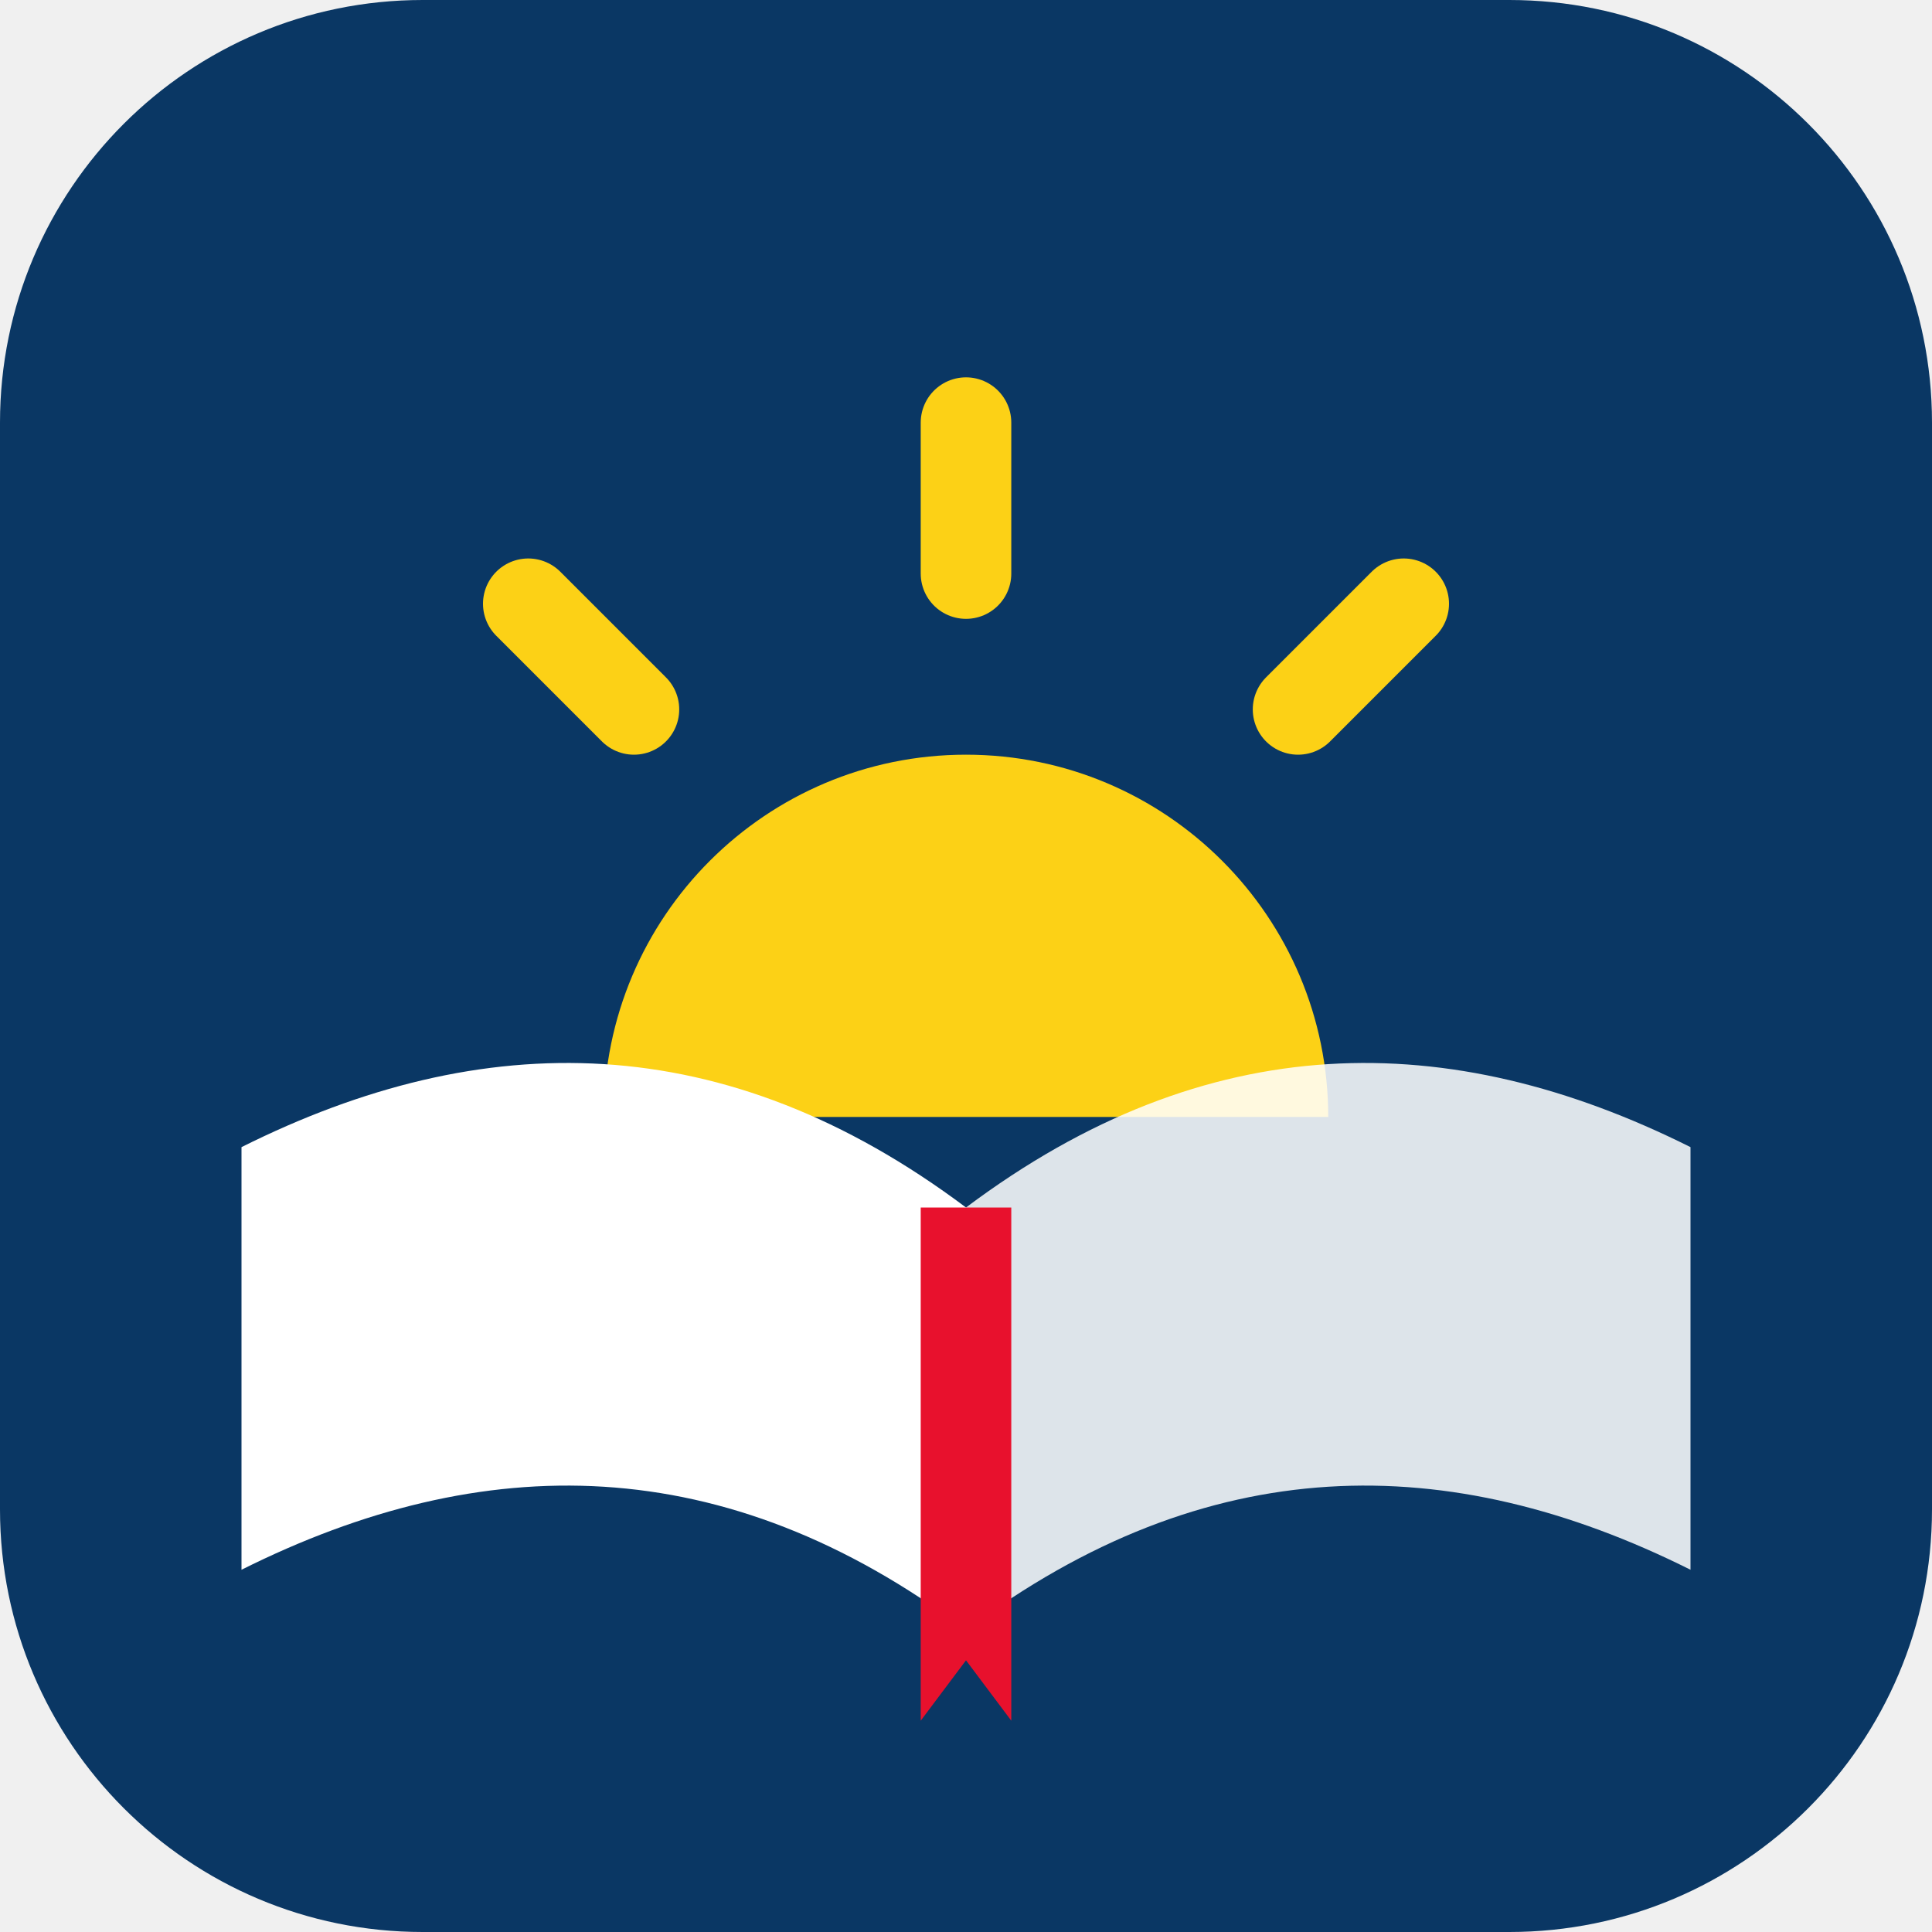
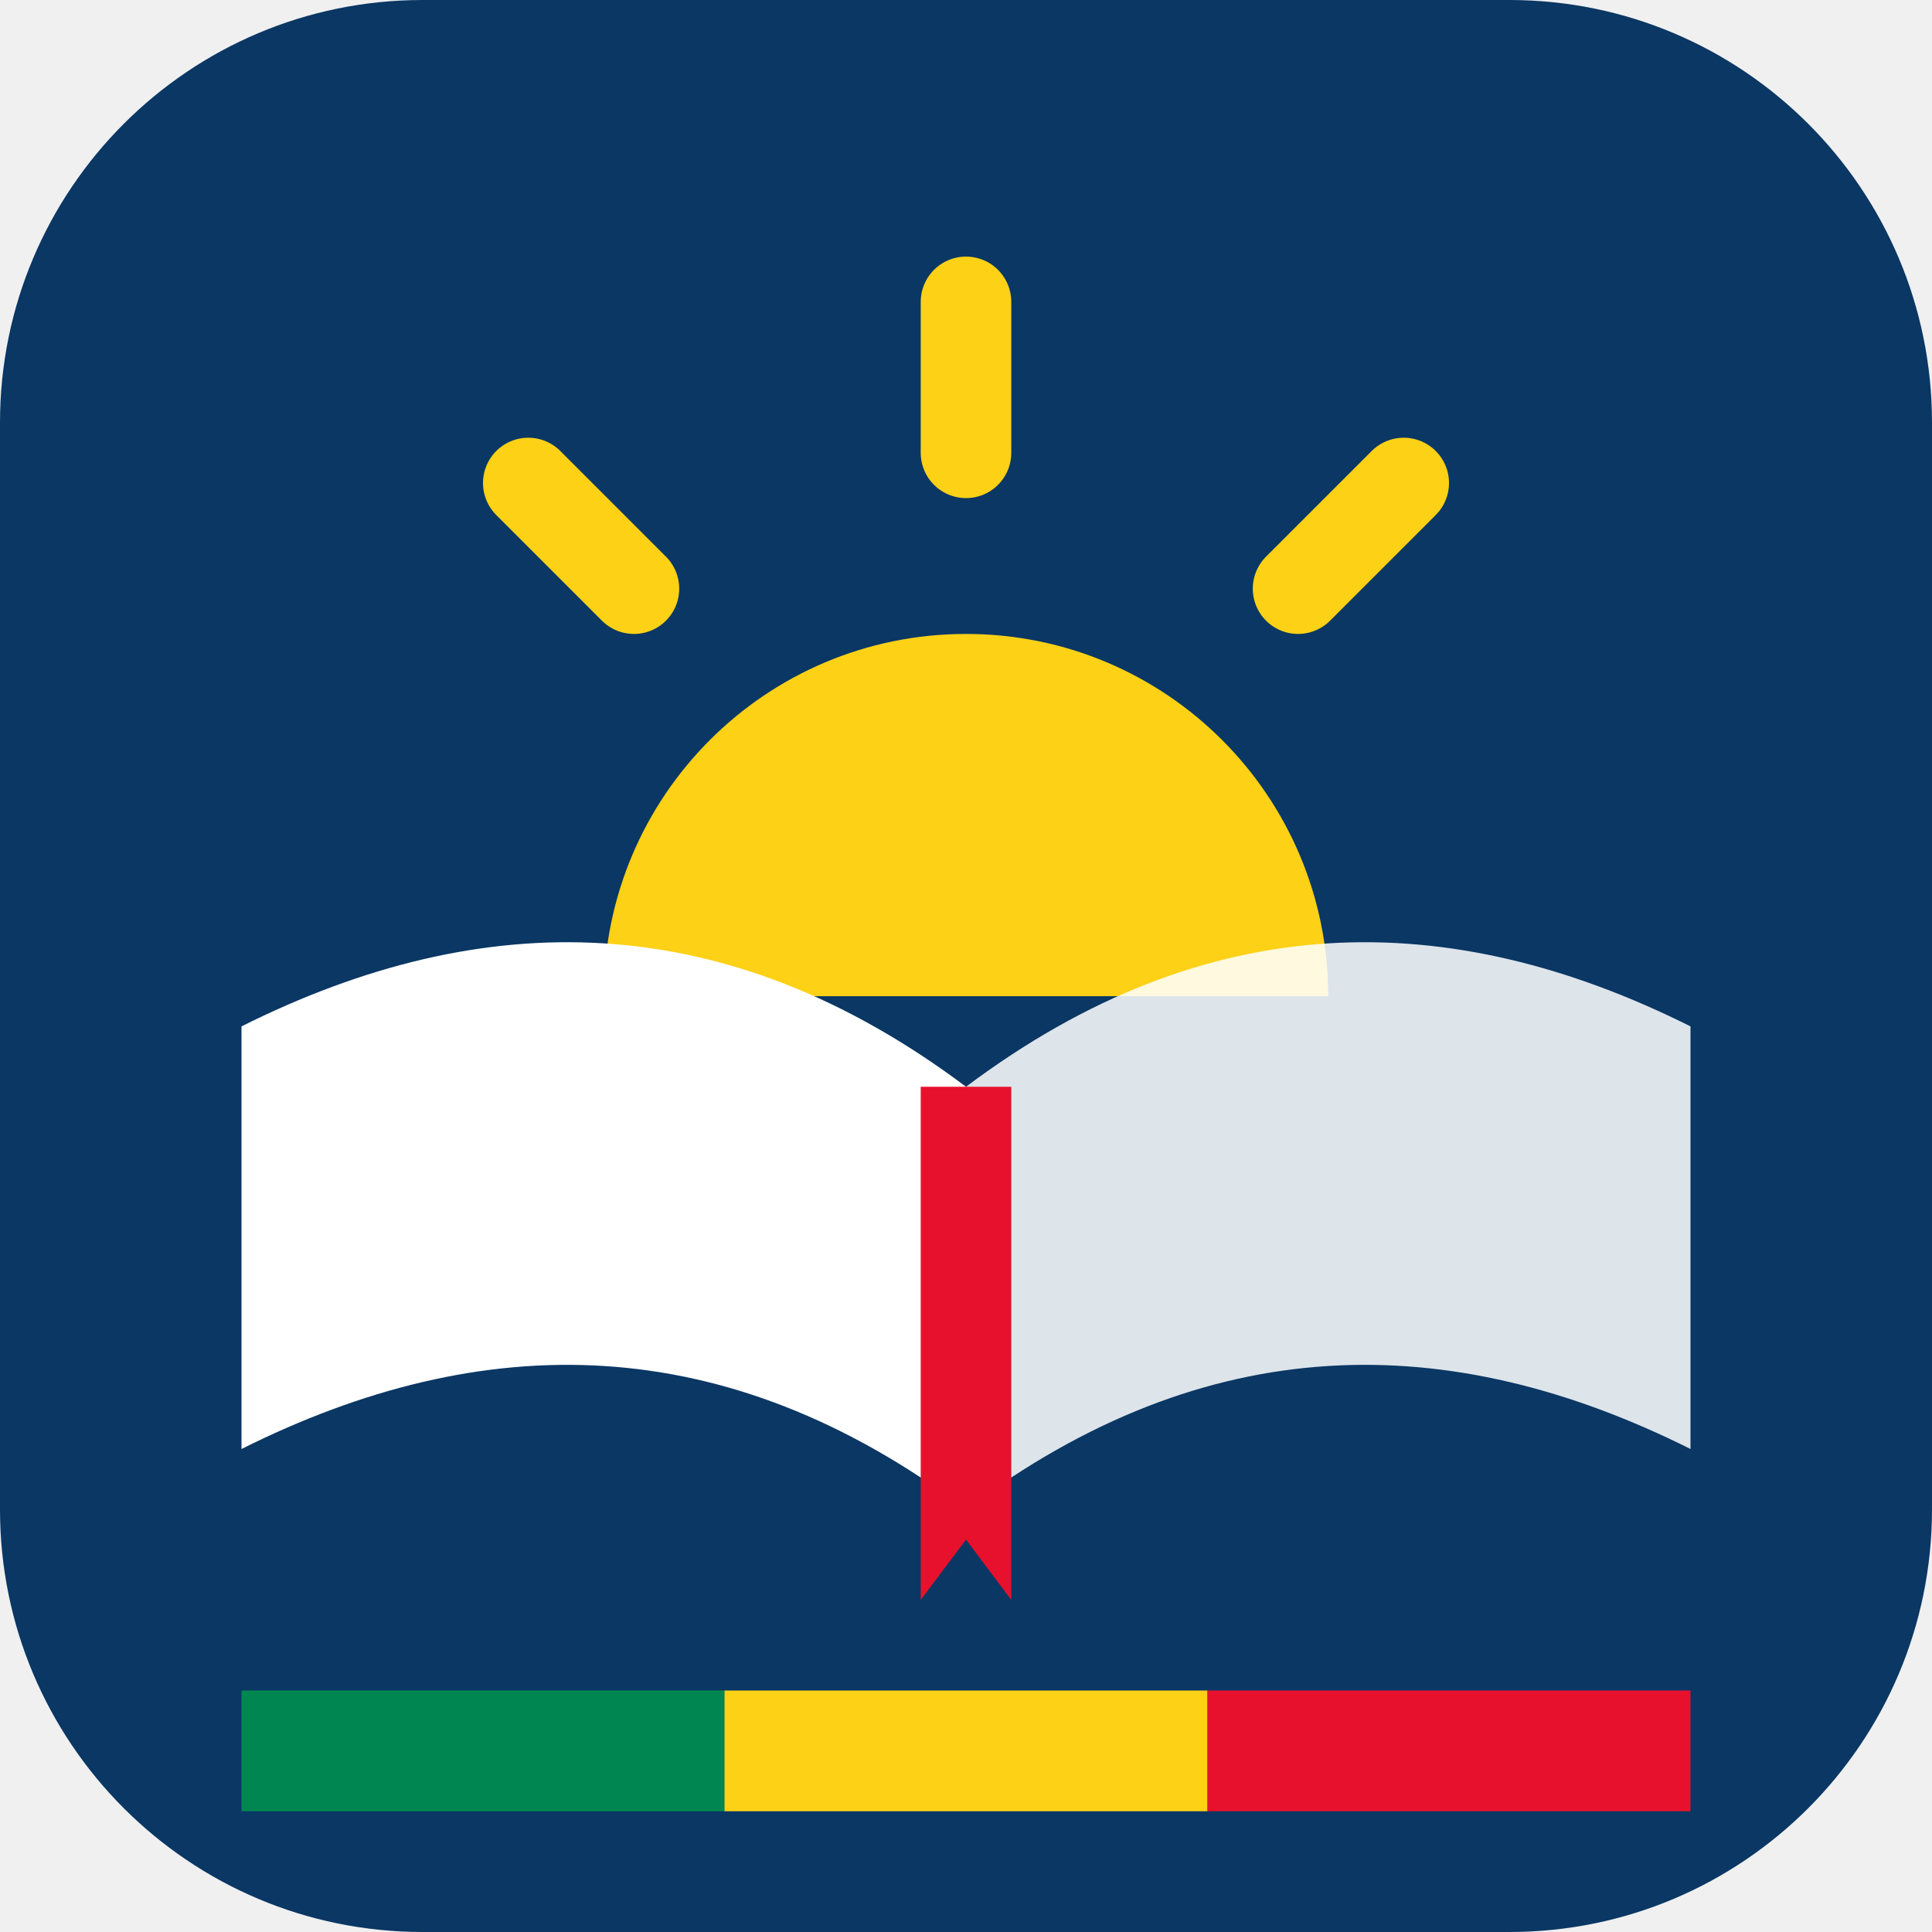
<svg xmlns="http://www.w3.org/2000/svg" viewBox="0 0 64 64">
  <rect width="64" height="64" rx="14" fill="#0A3764" />
-   <path d="M20 37a12 12 0 0 1 24 0z" fill="#FCD116" />
-   <g stroke="#FCD116" stroke-width="3" stroke-linecap="round">
-     <path d="M32 14v5" />
-     <path d="M17.5 20l3.5 3.5" />
-     <path d="M46.5 20L43 23.5" />
+   <g transform="translate(0 -4)">
+     <path d="M20 37a12 12 0 0 1 24 0z" fill="#FCD116" />
+     <g stroke="#FCD116" stroke-width="3" stroke-linecap="round">
+       <path d="M32 14v5" />
+       <path d="M17.5 20l3.5 3.5" />
+       <path d="M46.5 20L43 23.5" />
+     </g>
+     <path d="M8 38c8-4 16-4 24 2v14c-8-6-16-6-24-2z" fill="#FFFFFF" />
+     <path d="M56 38c-8-4-16-4-24 2v14c8-6 16-6 24-2z" fill="#FFFFFF" fill-opacity="0.86" />
+     <path d="M30.5 40h3v17l-1.5-2-1.5 2z" fill="#E8112D" />
  </g>
-   <path d="M8 38c8-4 16-4 24 2v14c-8-6-16-6-24-2z" fill="#FFFFFF" />
-   <path d="M56 38c-8-4-16-4-24 2v14c8-6 16-6 24-2z" fill="#FFFFFF" fill-opacity="0.86" />
-   <path d="M30.5 40h3v17l-1.5-2-1.5 2z" fill="#E8112D" />
+   <rect x="8" y="56" width="16" height="4" fill="#008751" />
+   <rect x="24" y="56" width="16" height="4" fill="#FCD116" />
+   <rect x="40" y="56" width="16" height="4" fill="#E8112D" />
</svg>
